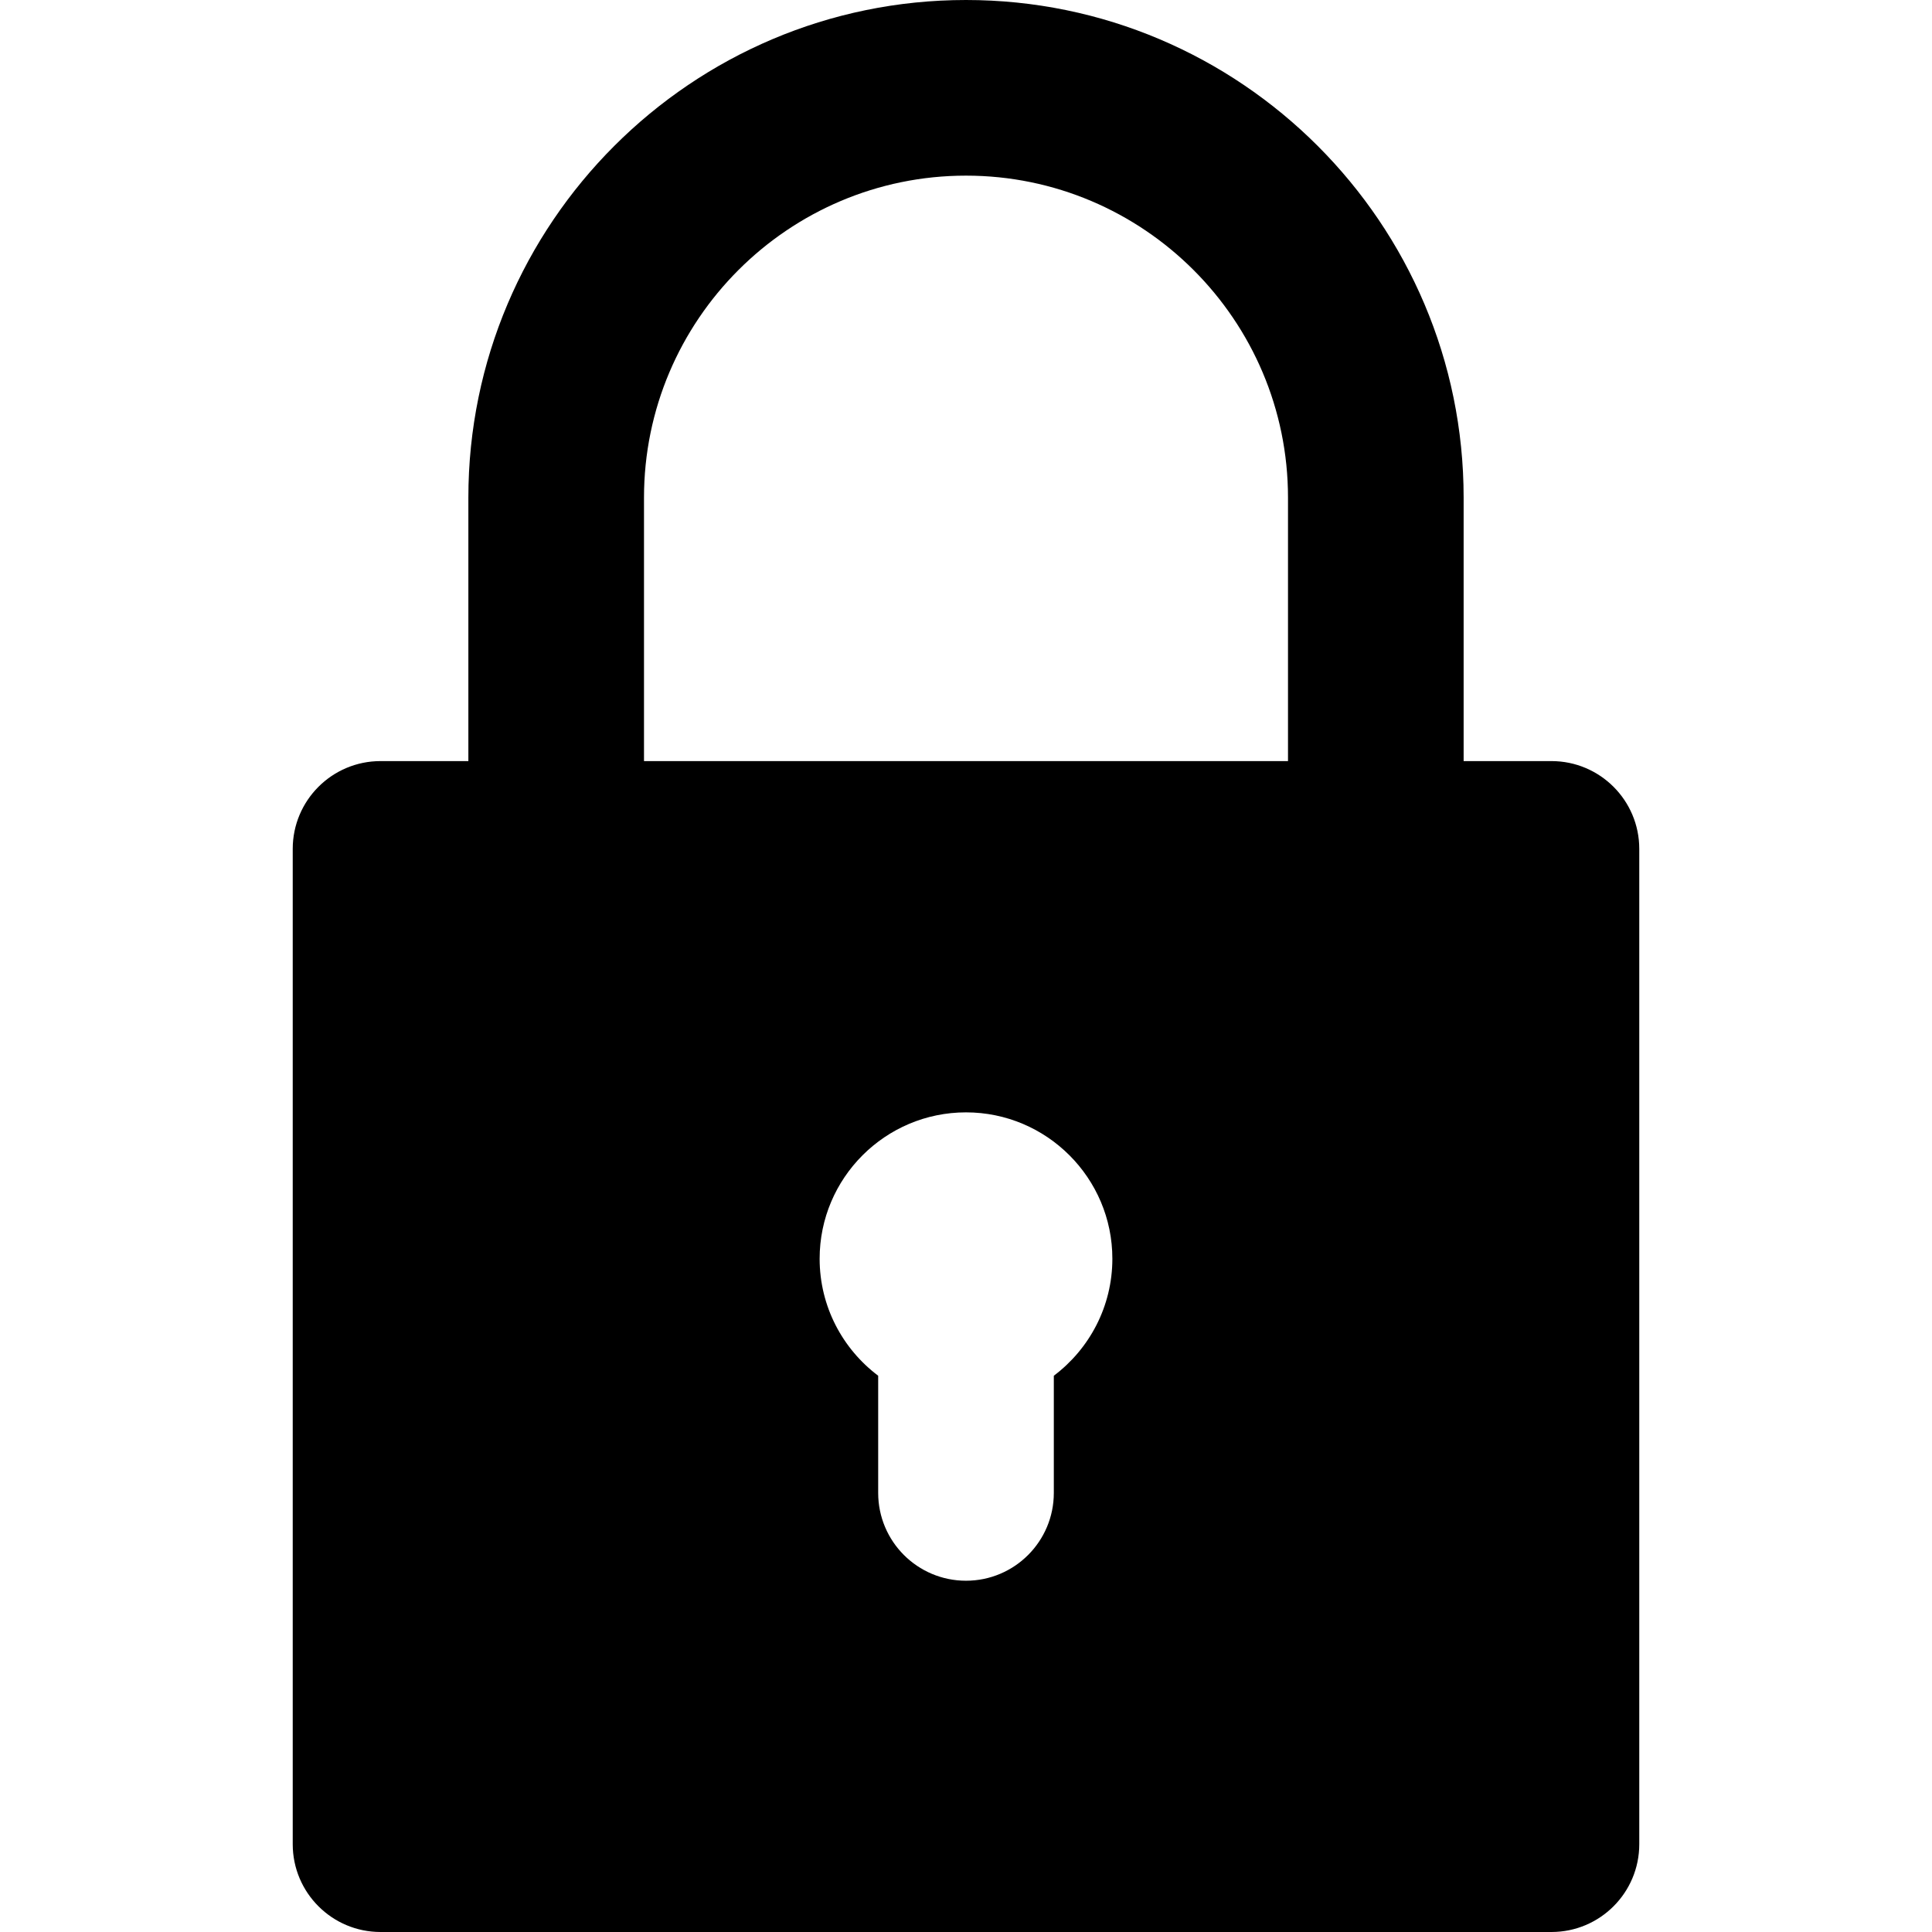
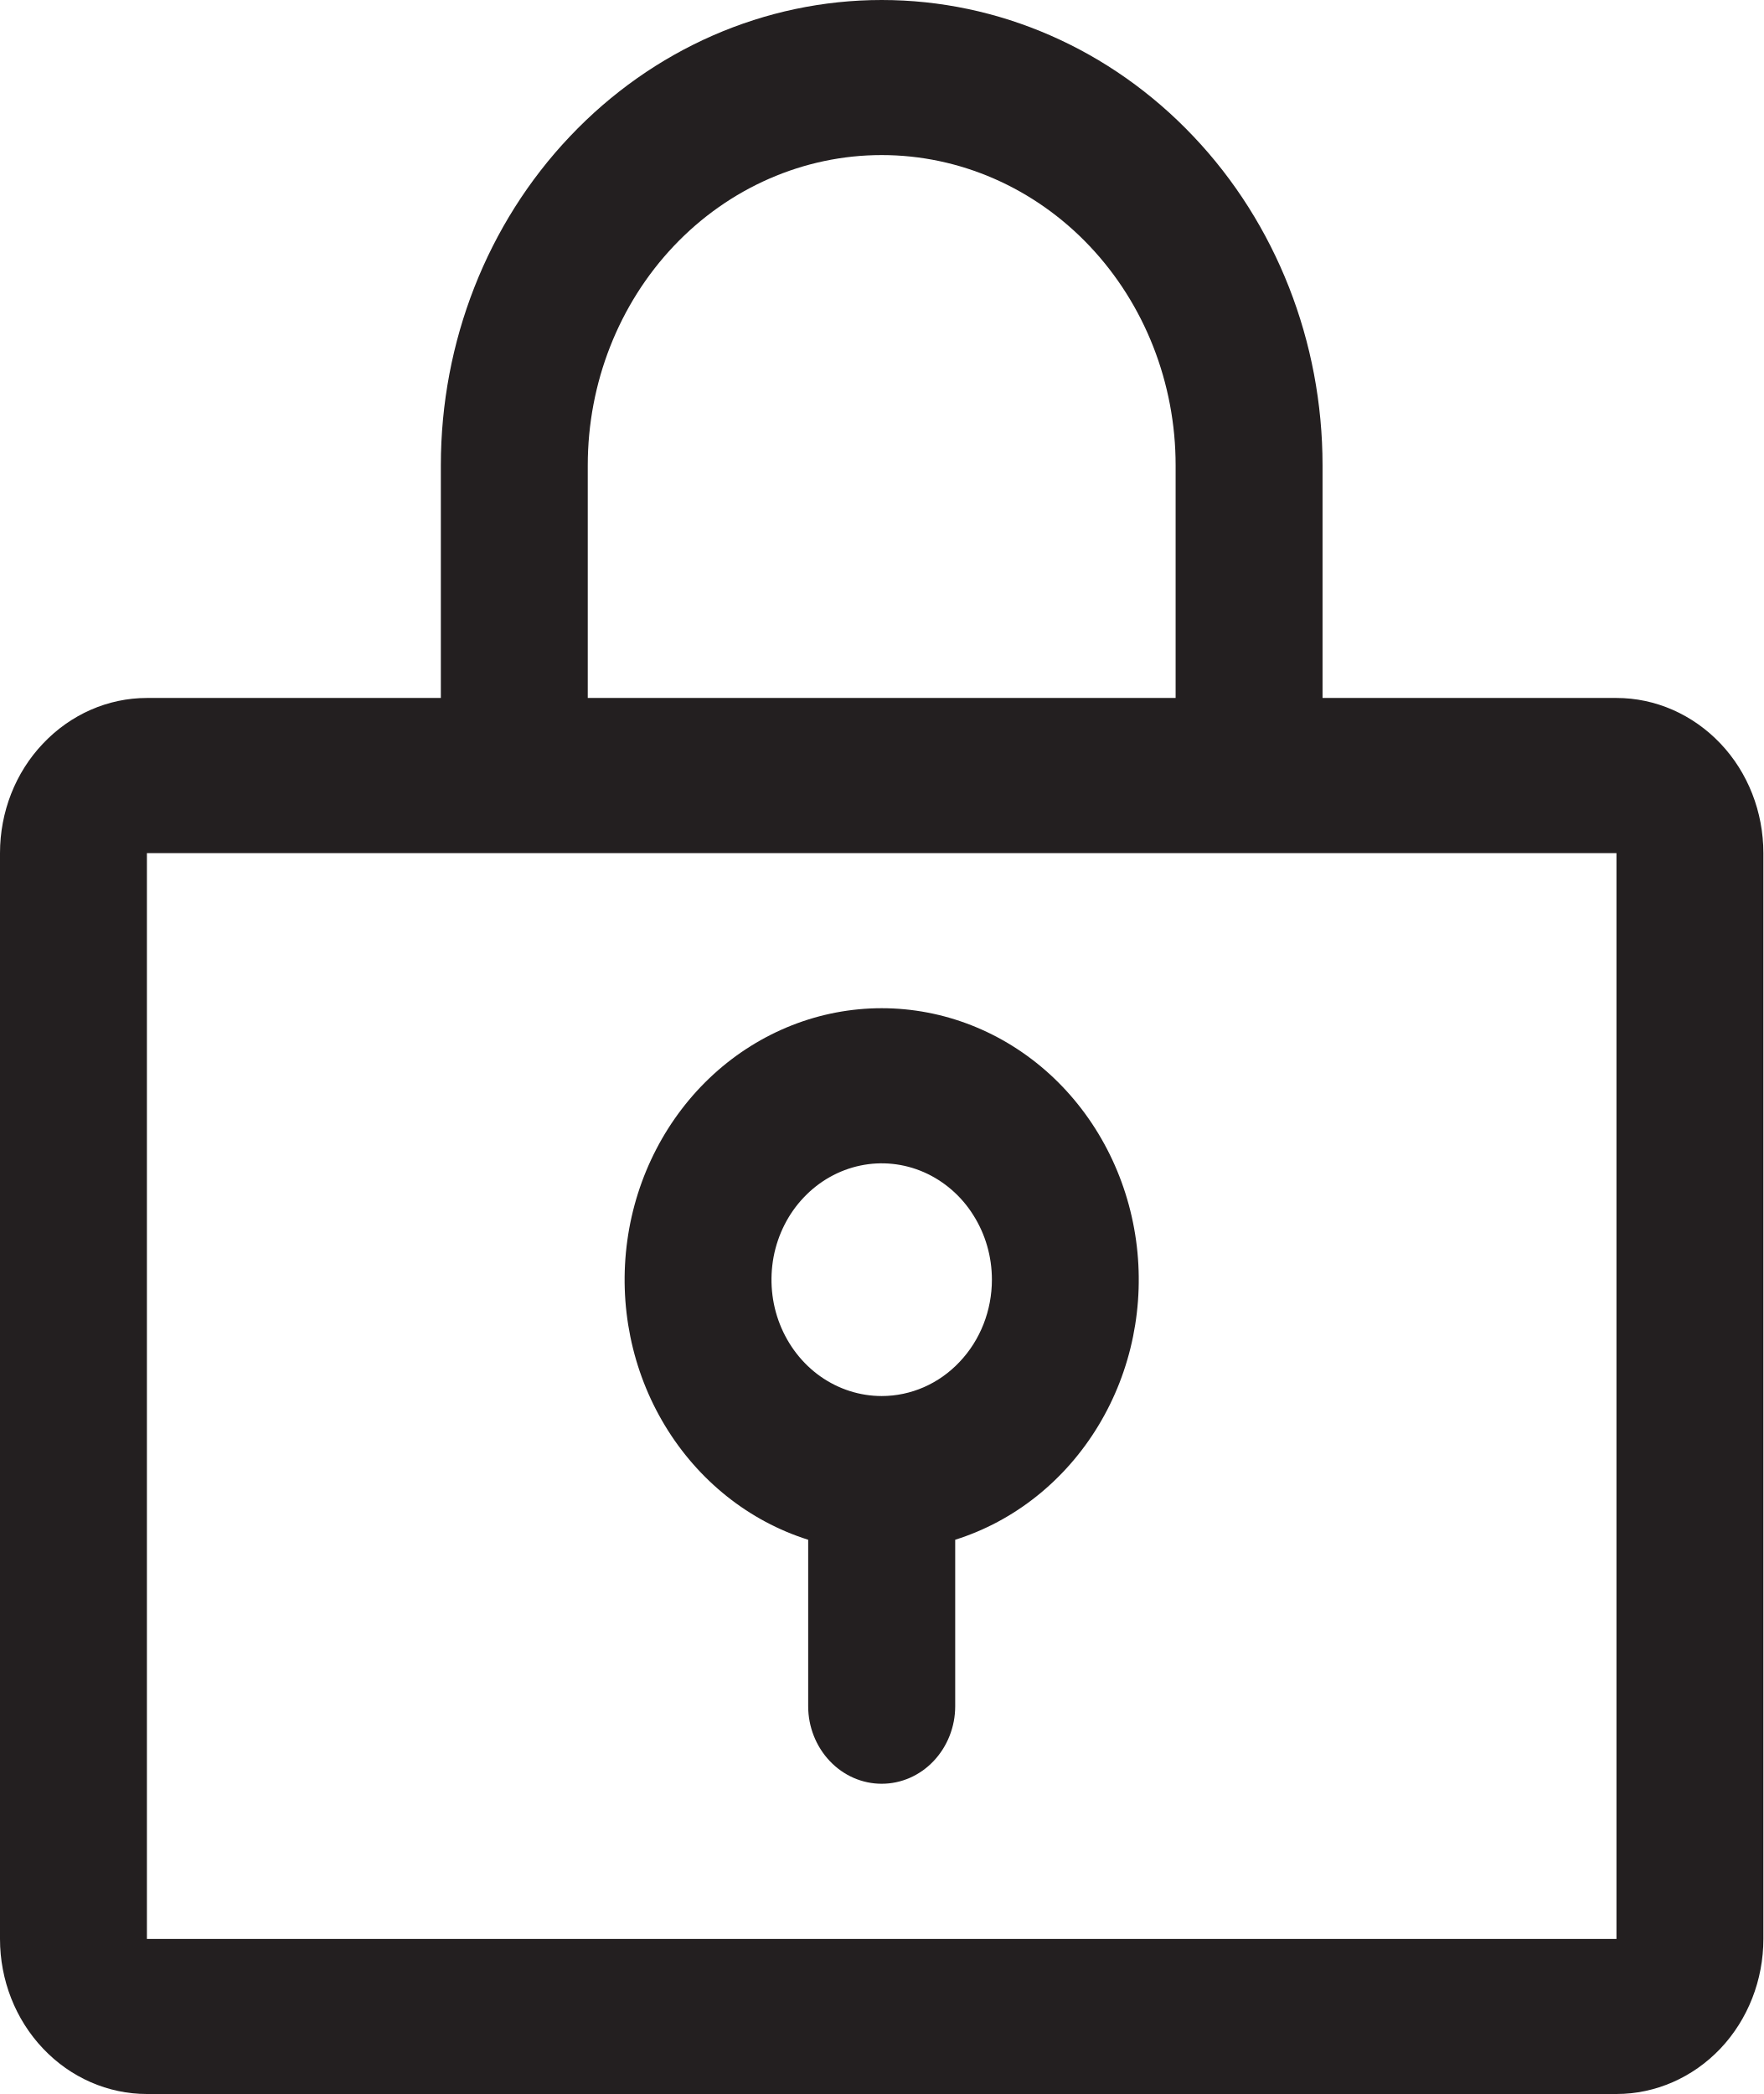
- <svg xmlns="http://www.w3.org/2000/svg" fill="#000000" height="800px" width="800px" version="1.1" id="Layer_1" viewBox="0 0 330 330" xml:space="preserve">
-   <g id="XMLID_509_">
-     <path id="XMLID_510_" d="M65,330h200c8.284,0,15-6.716,15-15V145c0-8.284-6.716-15-15-15h-15V85c0-46.869-38.131-85-85-85   S80,38.131,80,85v45H65c-8.284,0-15,6.716-15,15v170C50,323.284,56.716,330,65,330z M180,234.986V255c0,8.284-6.716,15-15,15   s-15-6.716-15-15v-20.014c-6.068-4.565-10-11.824-10-19.986c0-13.785,11.215-25,25-25s25,11.215,25,25   C190,223.162,186.068,230.421,180,234.986z M110,85c0-30.327,24.673-55,55-55s55,24.673,55,55v45H110V85z" />
-   </g>
+ <svg xmlns="http://www.w3.org/2000/svg" width="16" height="19" viewBox="0 0 16 19" fill="none">
+   <path d="M8 9.148C7.44 9.148 6.898 9.361 6.474 9.748C6.051 10.135 5.773 10.67 5.692 11.255C5.611 11.841 5.732 12.437 6.034 12.936C6.335 13.434 6.796 13.802 7.333 13.971V15.482C7.333 15.668 7.404 15.847 7.529 15.979C7.654 16.111 7.823 16.185 8 16.185C8.177 16.185 8.346 16.111 8.471 15.979C8.596 15.847 8.667 15.668 8.667 15.482V13.971C9.204 13.802 9.665 13.434 9.966 12.936C10.268 12.437 10.389 11.841 10.308 11.255C10.227 10.67 9.949 10.135 9.526 9.748C9.102 9.361 8.56 9.148 8 9.148ZM8 12.667C7.802 12.667 7.609 12.605 7.444 12.489C7.28 12.373 7.152 12.208 7.076 12.015C7 11.822 6.981 11.61 7.019 11.405C7.058 11.2 7.153 11.012 7.293 10.865C7.433 10.717 7.611 10.617 7.805 10.576C7.999 10.535 8.2 10.556 8.383 10.636C8.565 10.716 8.722 10.851 8.831 11.025C8.941 11.198 9 11.402 9 11.611C9 11.891 8.895 12.159 8.707 12.357C8.52 12.556 8.265 12.667 8 12.667ZM14.667 6.333H12V4.222C12 3.102 11.579 2.028 10.828 1.237C10.078 0.445 9.061 0 8 0C6.939 0 5.922 0.445 5.172 1.237C4.421 2.028 4 3.102 4 4.222V6.333H1.333C0.98 6.333 0.641 6.482 0.391 6.746C0.14 7.009 0 7.367 0 7.741V17.593C0 17.966 0.14 18.324 0.391 18.588C0.641 18.852 0.98 19 1.333 19H14.667C15.02 19 15.359 18.852 15.61 18.588C15.86 18.324 16 17.966 16 17.593V7.741C16 7.367 15.86 7.009 15.61 6.746C15.359 6.482 15.02 6.333 14.667 6.333ZM5.333 4.222C5.333 3.476 5.614 2.76 6.114 2.232C6.614 1.704 7.293 1.407 8 1.407C8.707 1.407 9.386 1.704 9.886 2.232C10.386 2.76 10.667 3.476 10.667 4.222V6.333H5.333V4.222ZM14.667 17.593H1.333V7.741H14.667V17.593Z" fill="#231F20" />
</svg>
